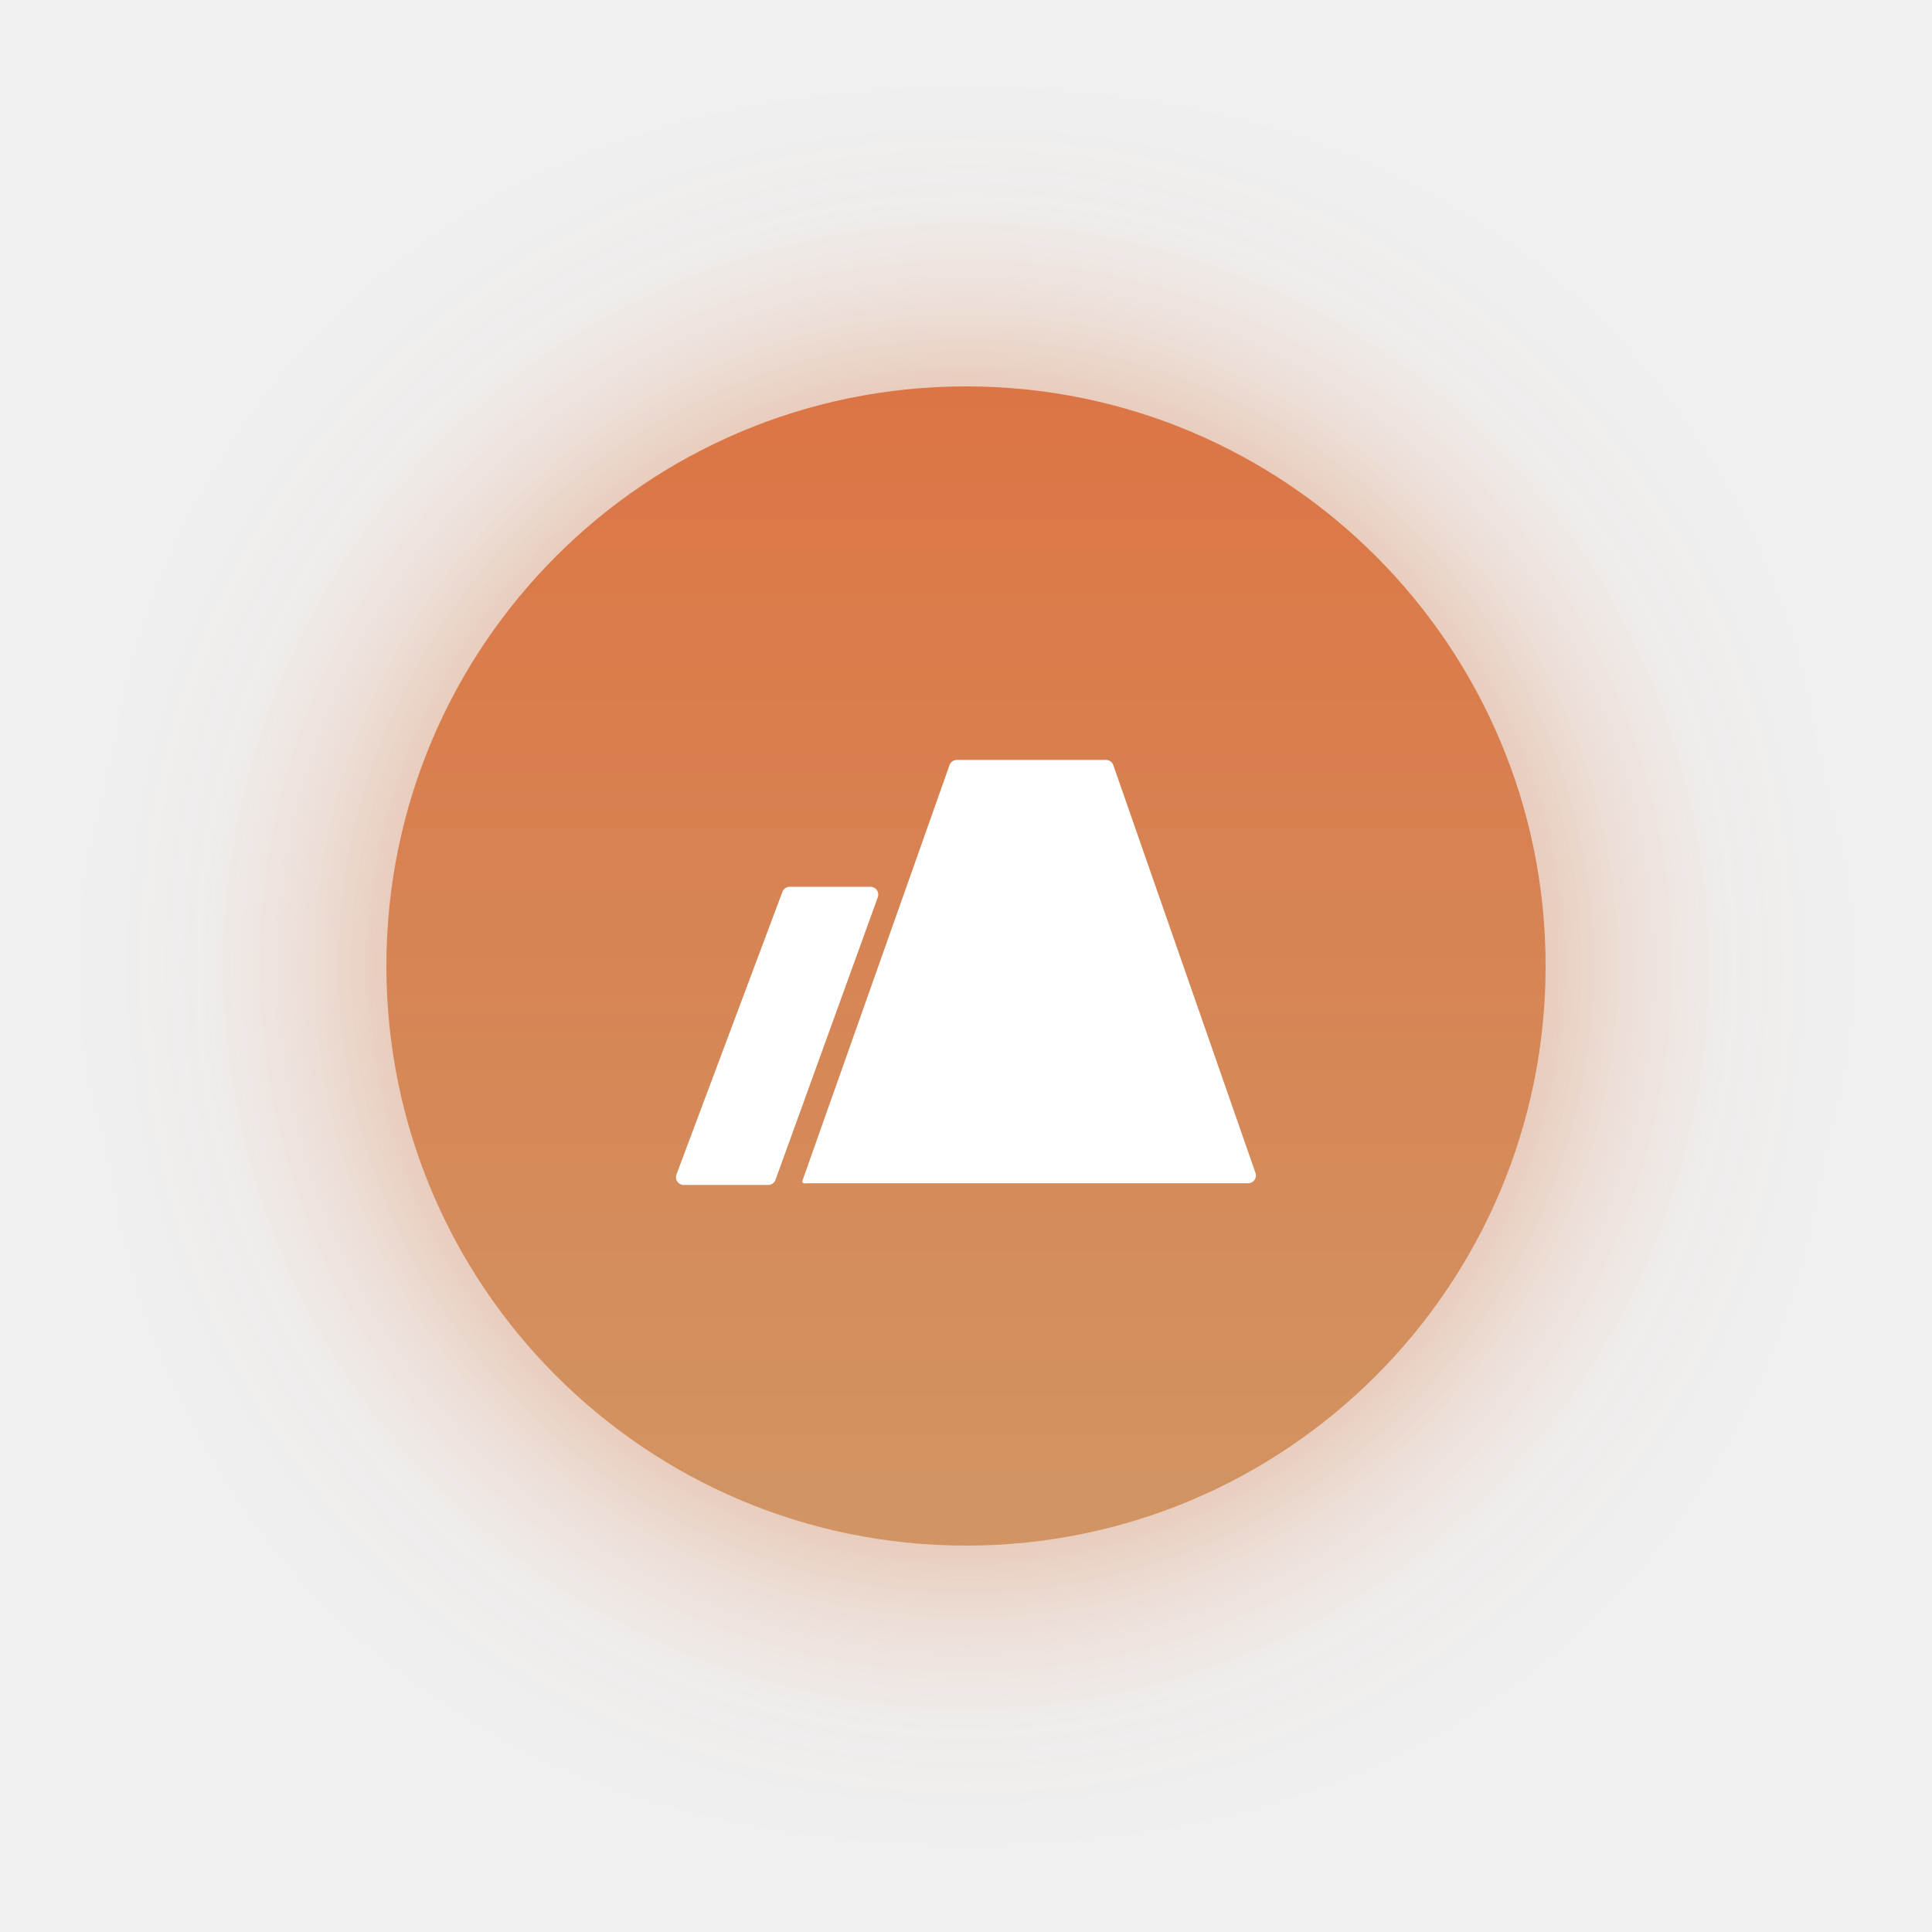
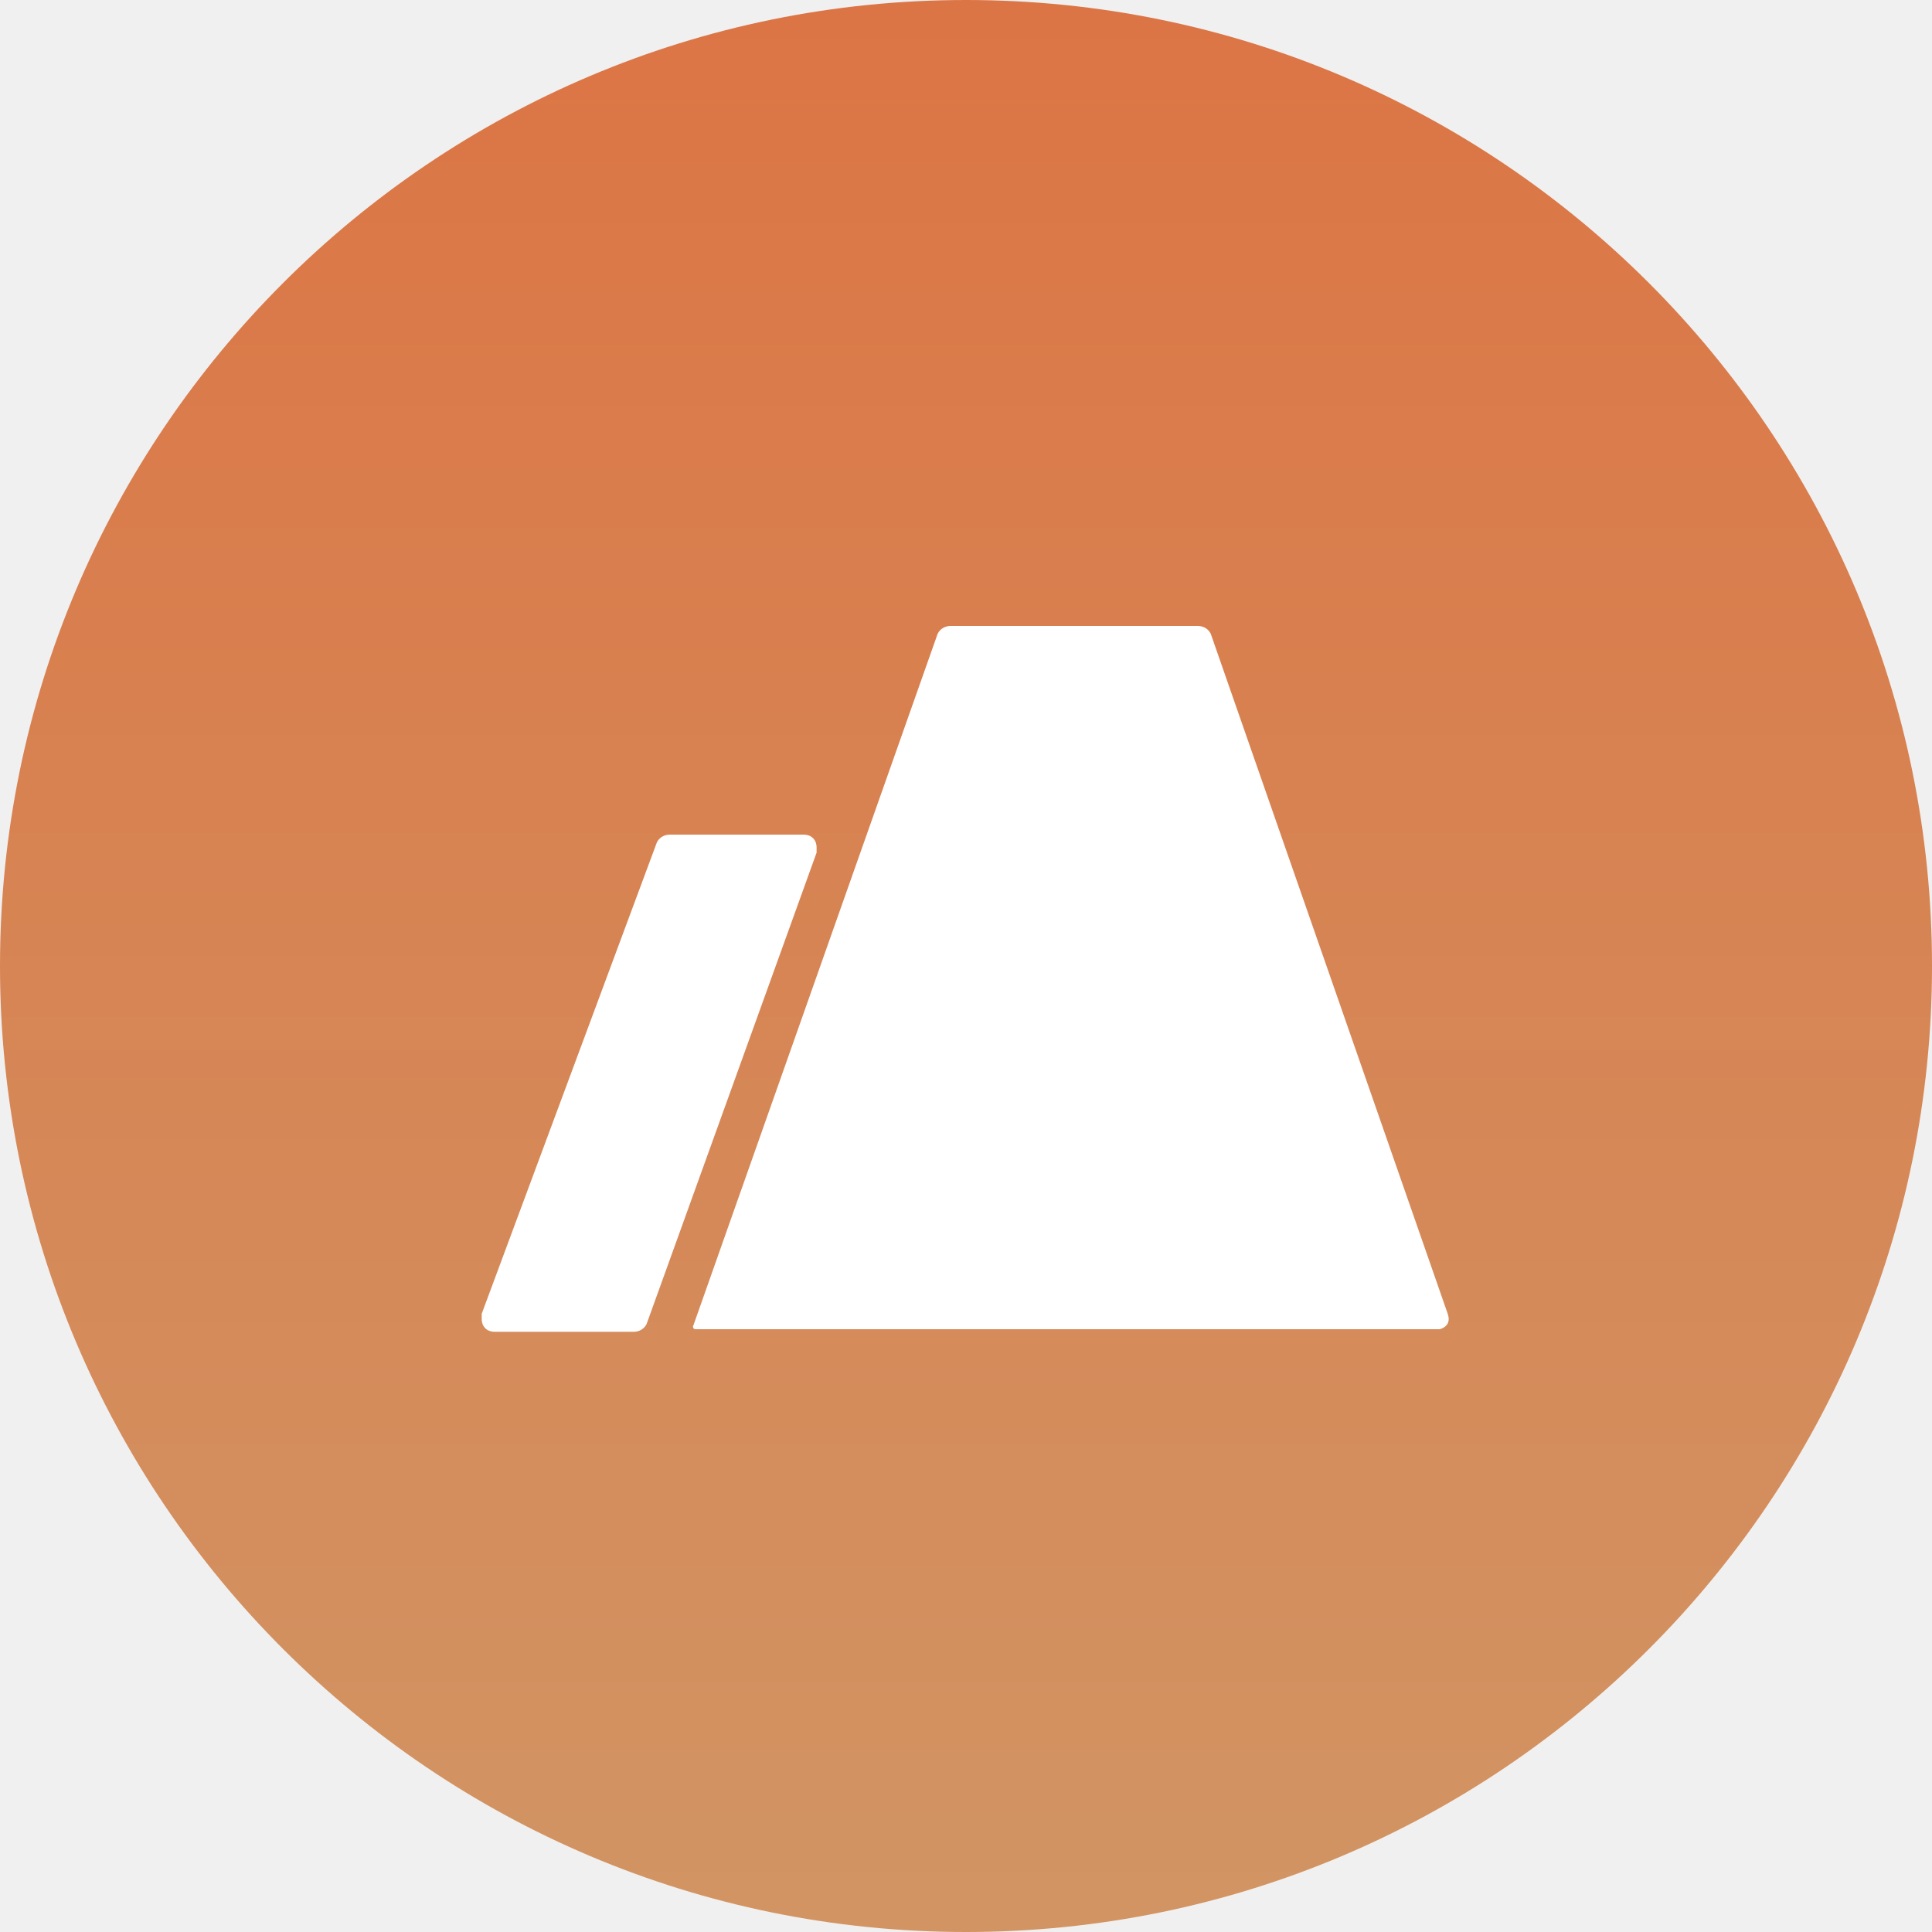
- <svg xmlns="http://www.w3.org/2000/svg" viewBox="0 0 75 75">
-   <defs>
-     <style>
-       .cls-1 {
-         fill: url(#linear-gradient);
-       }
- 
-       .cls-2 {
-         fill: #fff;
-       }
- 
-       .cls-3 {
-         filter: url(#Rectangle);
-       }
-     </style>
-     <linearGradient id="linear-gradient" x1="0.5" x2="0.5" y2="0.987" gradientUnits="objectBoundingBox">
-       <stop offset="0" stop-color="#dc7545" />
-       <stop offset="1" stop-color="#d29463" />
-     </linearGradient>
-     <filter id="Rectangle" x="0" y="0" width="75" height="75" filterUnits="userSpaceOnUse">
-       <feOffset input="SourceAlpha" />
-       <feGaussianBlur stdDeviation="5" result="blur" />
-       <feFlood flood-color="#d88255" flood-opacity="0.702" />
-       <feComposite operator="in" in2="blur" />
-       <feComposite in="SourceGraphic" />
-     </filter>
-   </defs>
-   <g id="Types_Ground" data-name="Types/Ground" transform="translate(15 15)">
+ <svg xmlns="http://www.w3.org/2000/svg" version="1.1" id="Layer_1" x="0px" y="0px" viewBox="0 0 75 75" style="enable-background:new 0 0 75 75;" xml:space="preserve">
+   <style type="text/css">
+ 	.st0{fill:url(#Rectangle-2_1_);}
+ 	.st1{fill:#FFFFFF;}
+ </style>
+   <g id="Types_Ground" transform="translate(15 15)">
    <g id="Group">
-       <g class="cls-3" transform="matrix(1, 0, 0, 1, -15, -15)">
-         <rect id="Rectangle-2" data-name="Rectangle" class="cls-1" width="45" height="45" rx="22.5" transform="translate(15 15)" />
+       <g transform="matrix(1, 0, 0, 1, -15, -15)">
+         <linearGradient id="Rectangle-2_1_" gradientUnits="userSpaceOnUse" x1="-261.544" y1="426.378" x2="-261.544" y2="424.733" gradientTransform="matrix(45 0 0 -45 11807 19187)">
+           <stop offset="0" style="stop-color:#DC7545" />
+           <stop offset="1" style="stop-color:#D29463" />
+         </linearGradient>
+         <path id="Rectangle-2" class="st0" d="M37.5,0L37.5,0C58.2,0,75,16.8,75,37.5l0,0C75,58.2,58.2,75,37.5,75l0,0     C16.8,75,0,58.2,0,37.5l0,0C0,16.8,16.8,0,37.5,0z" />
      </g>
-       <path id="Path_6" data-name="Path 6" class="cls-2" d="M.3,16.5a.3.3,0,0,1-.283-.408L4.127,5.126a.3.3,0,0,1,.282-.2h3.14a.3.3,0,0,1,.283.405L3.861,16.3a.3.3,0,0,1-.283.2Zm4.756-.063H4.964a.077.077,0,0,1-.062-.089L10.617.2A.3.3,0,0,1,10.9,0h5.789a.3.3,0,0,1,.285.2l5.52,15.833a.3.3,0,0,1-.285.4H5.059Z" transform="translate(11.244 14.5)" />
+       <path id="Path_6" class="st1" d="M4.2,36.7c-0.3,0-0.5-0.2-0.5-0.5c0-0.1,0-0.1,0-0.2l6.8-18.3c0.1-0.2,0.3-0.3,0.5-0.3h5.2    c0.3,0,0.5,0.2,0.5,0.5c0,0.1,0,0.1,0,0.2l-6.6,18.3c-0.1,0.2-0.3,0.3-0.5,0.3H4.2z M12.2,36.6H12c-0.1,0-0.1-0.1-0.1-0.1    l9.5-26.9c0.1-0.2,0.3-0.3,0.5-0.3h9.6c0.2,0,0.4,0.1,0.5,0.3l9.2,26.4c0.1,0.3,0,0.5-0.3,0.6c-0.1,0-0.1,0-0.2,0L12.2,36.6    L12.2,36.6z" />
    </g>
  </g>
</svg>
